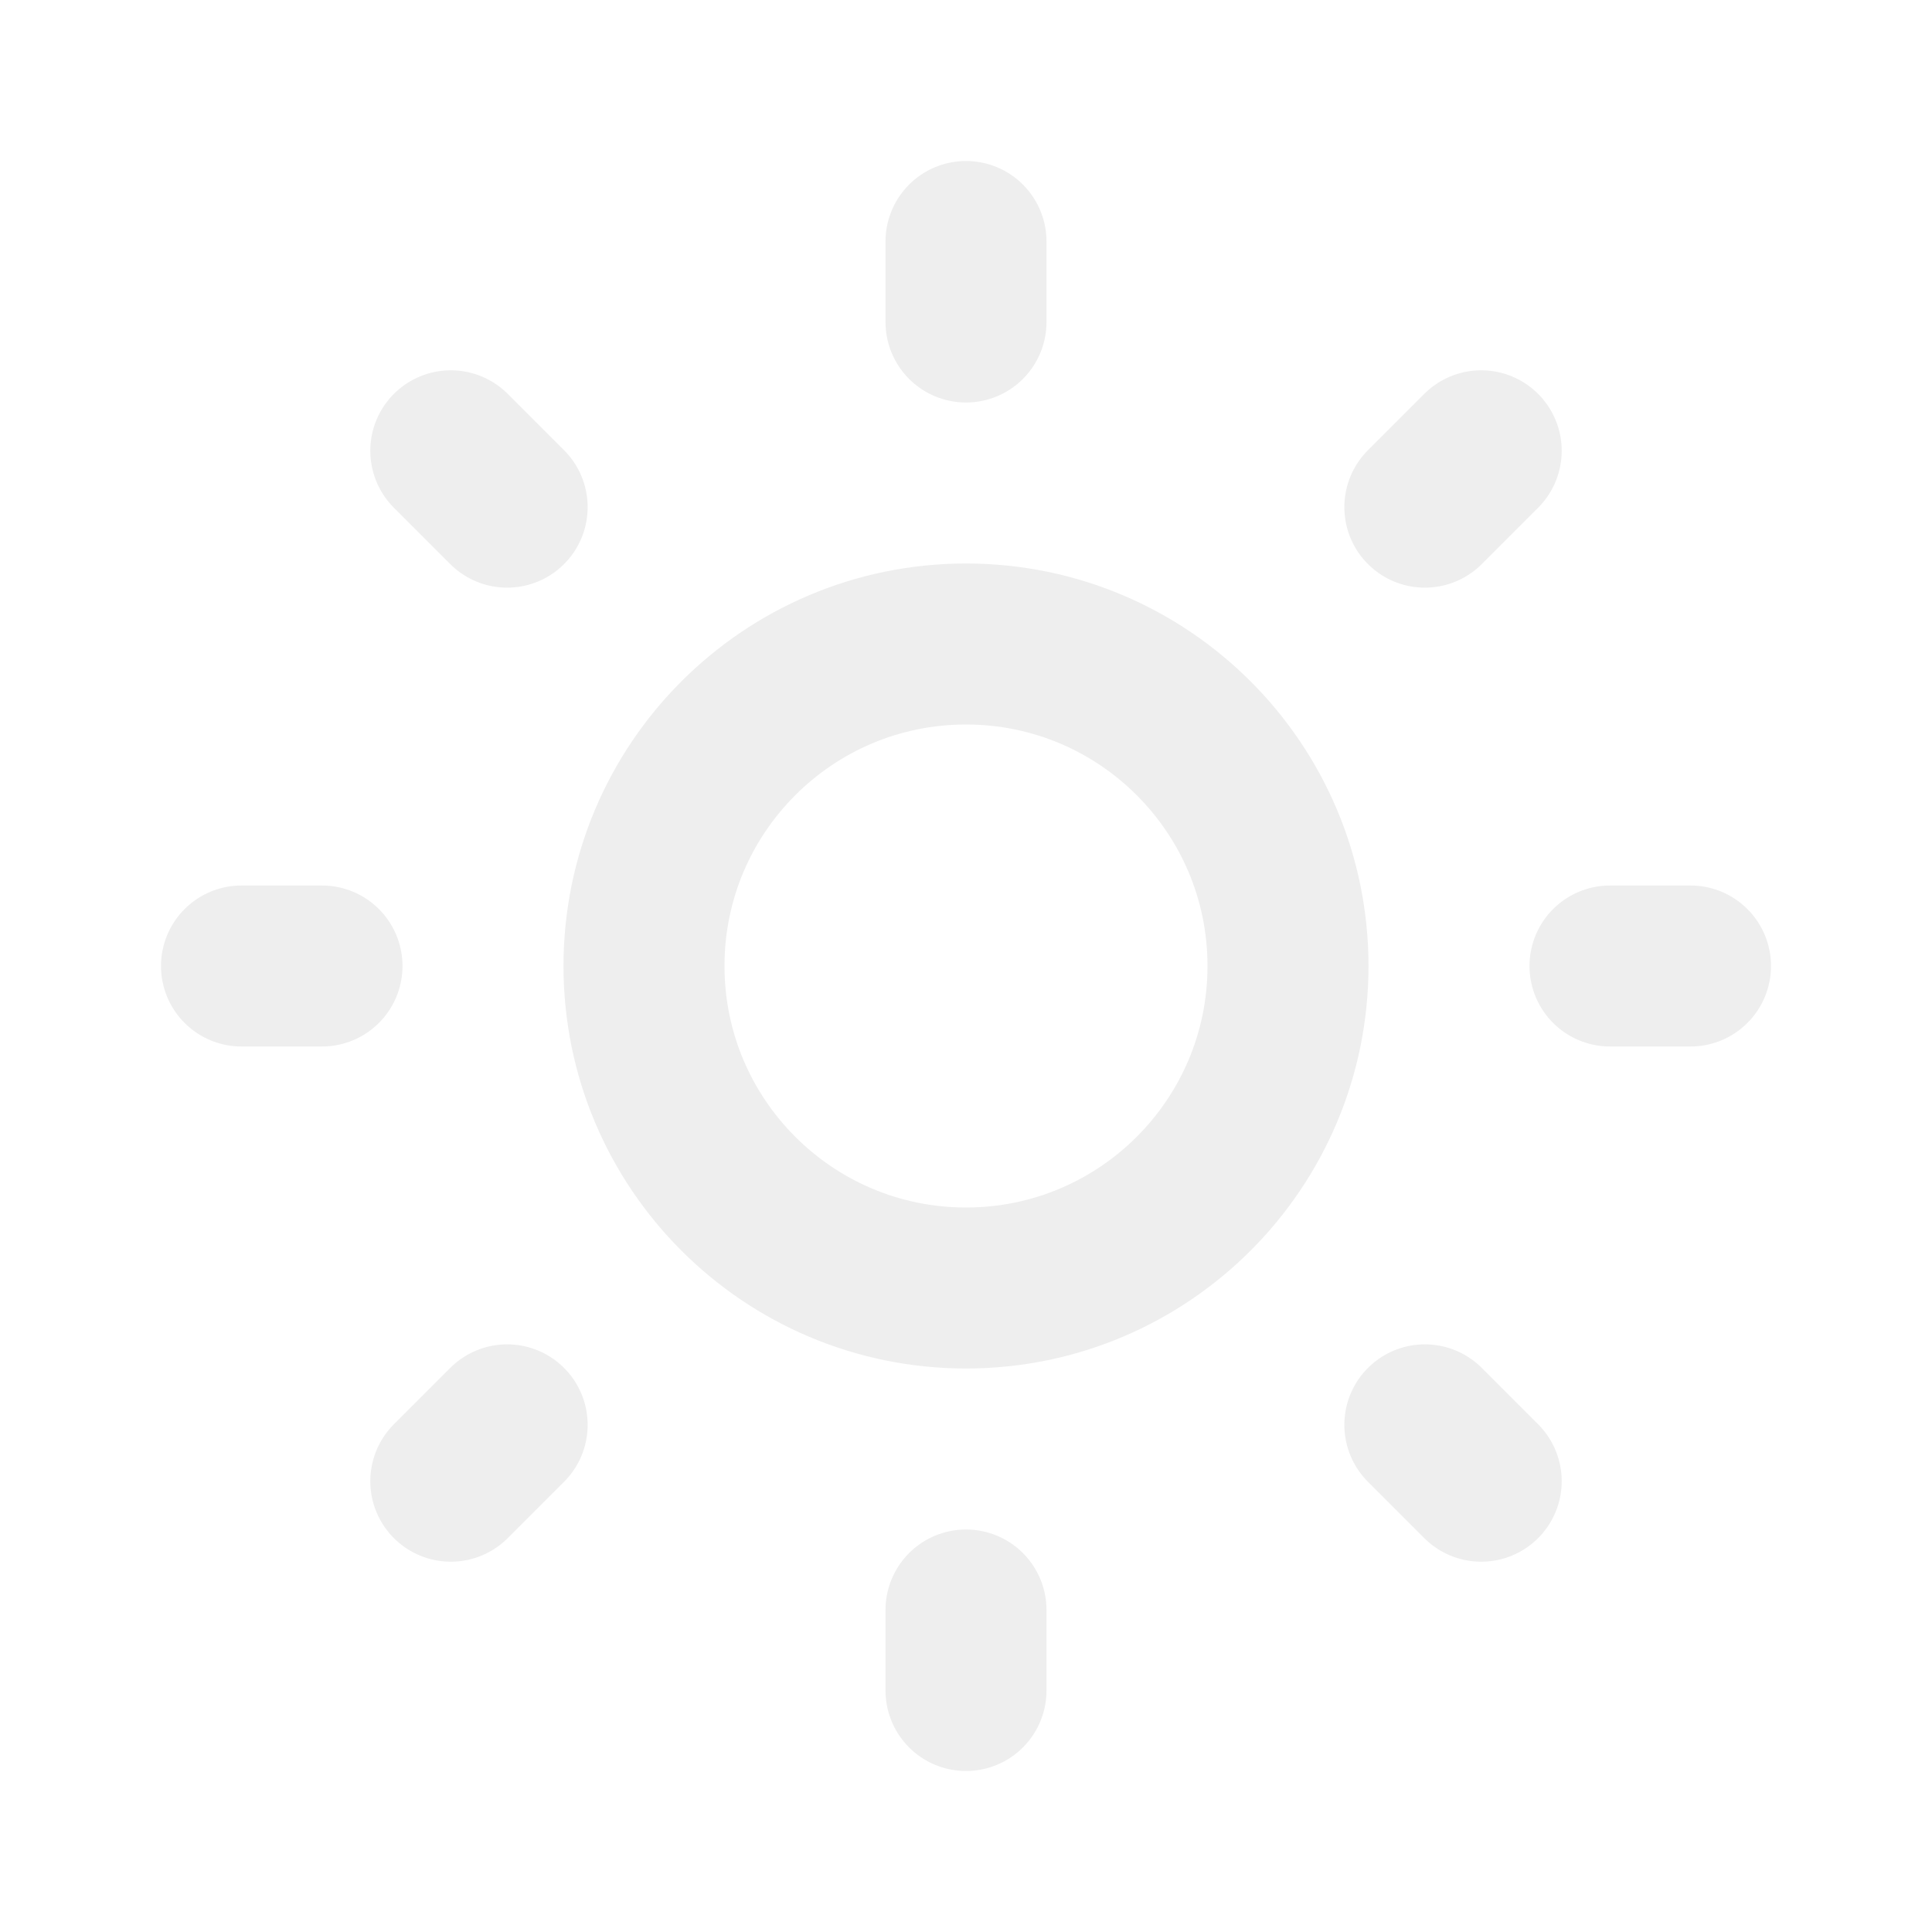
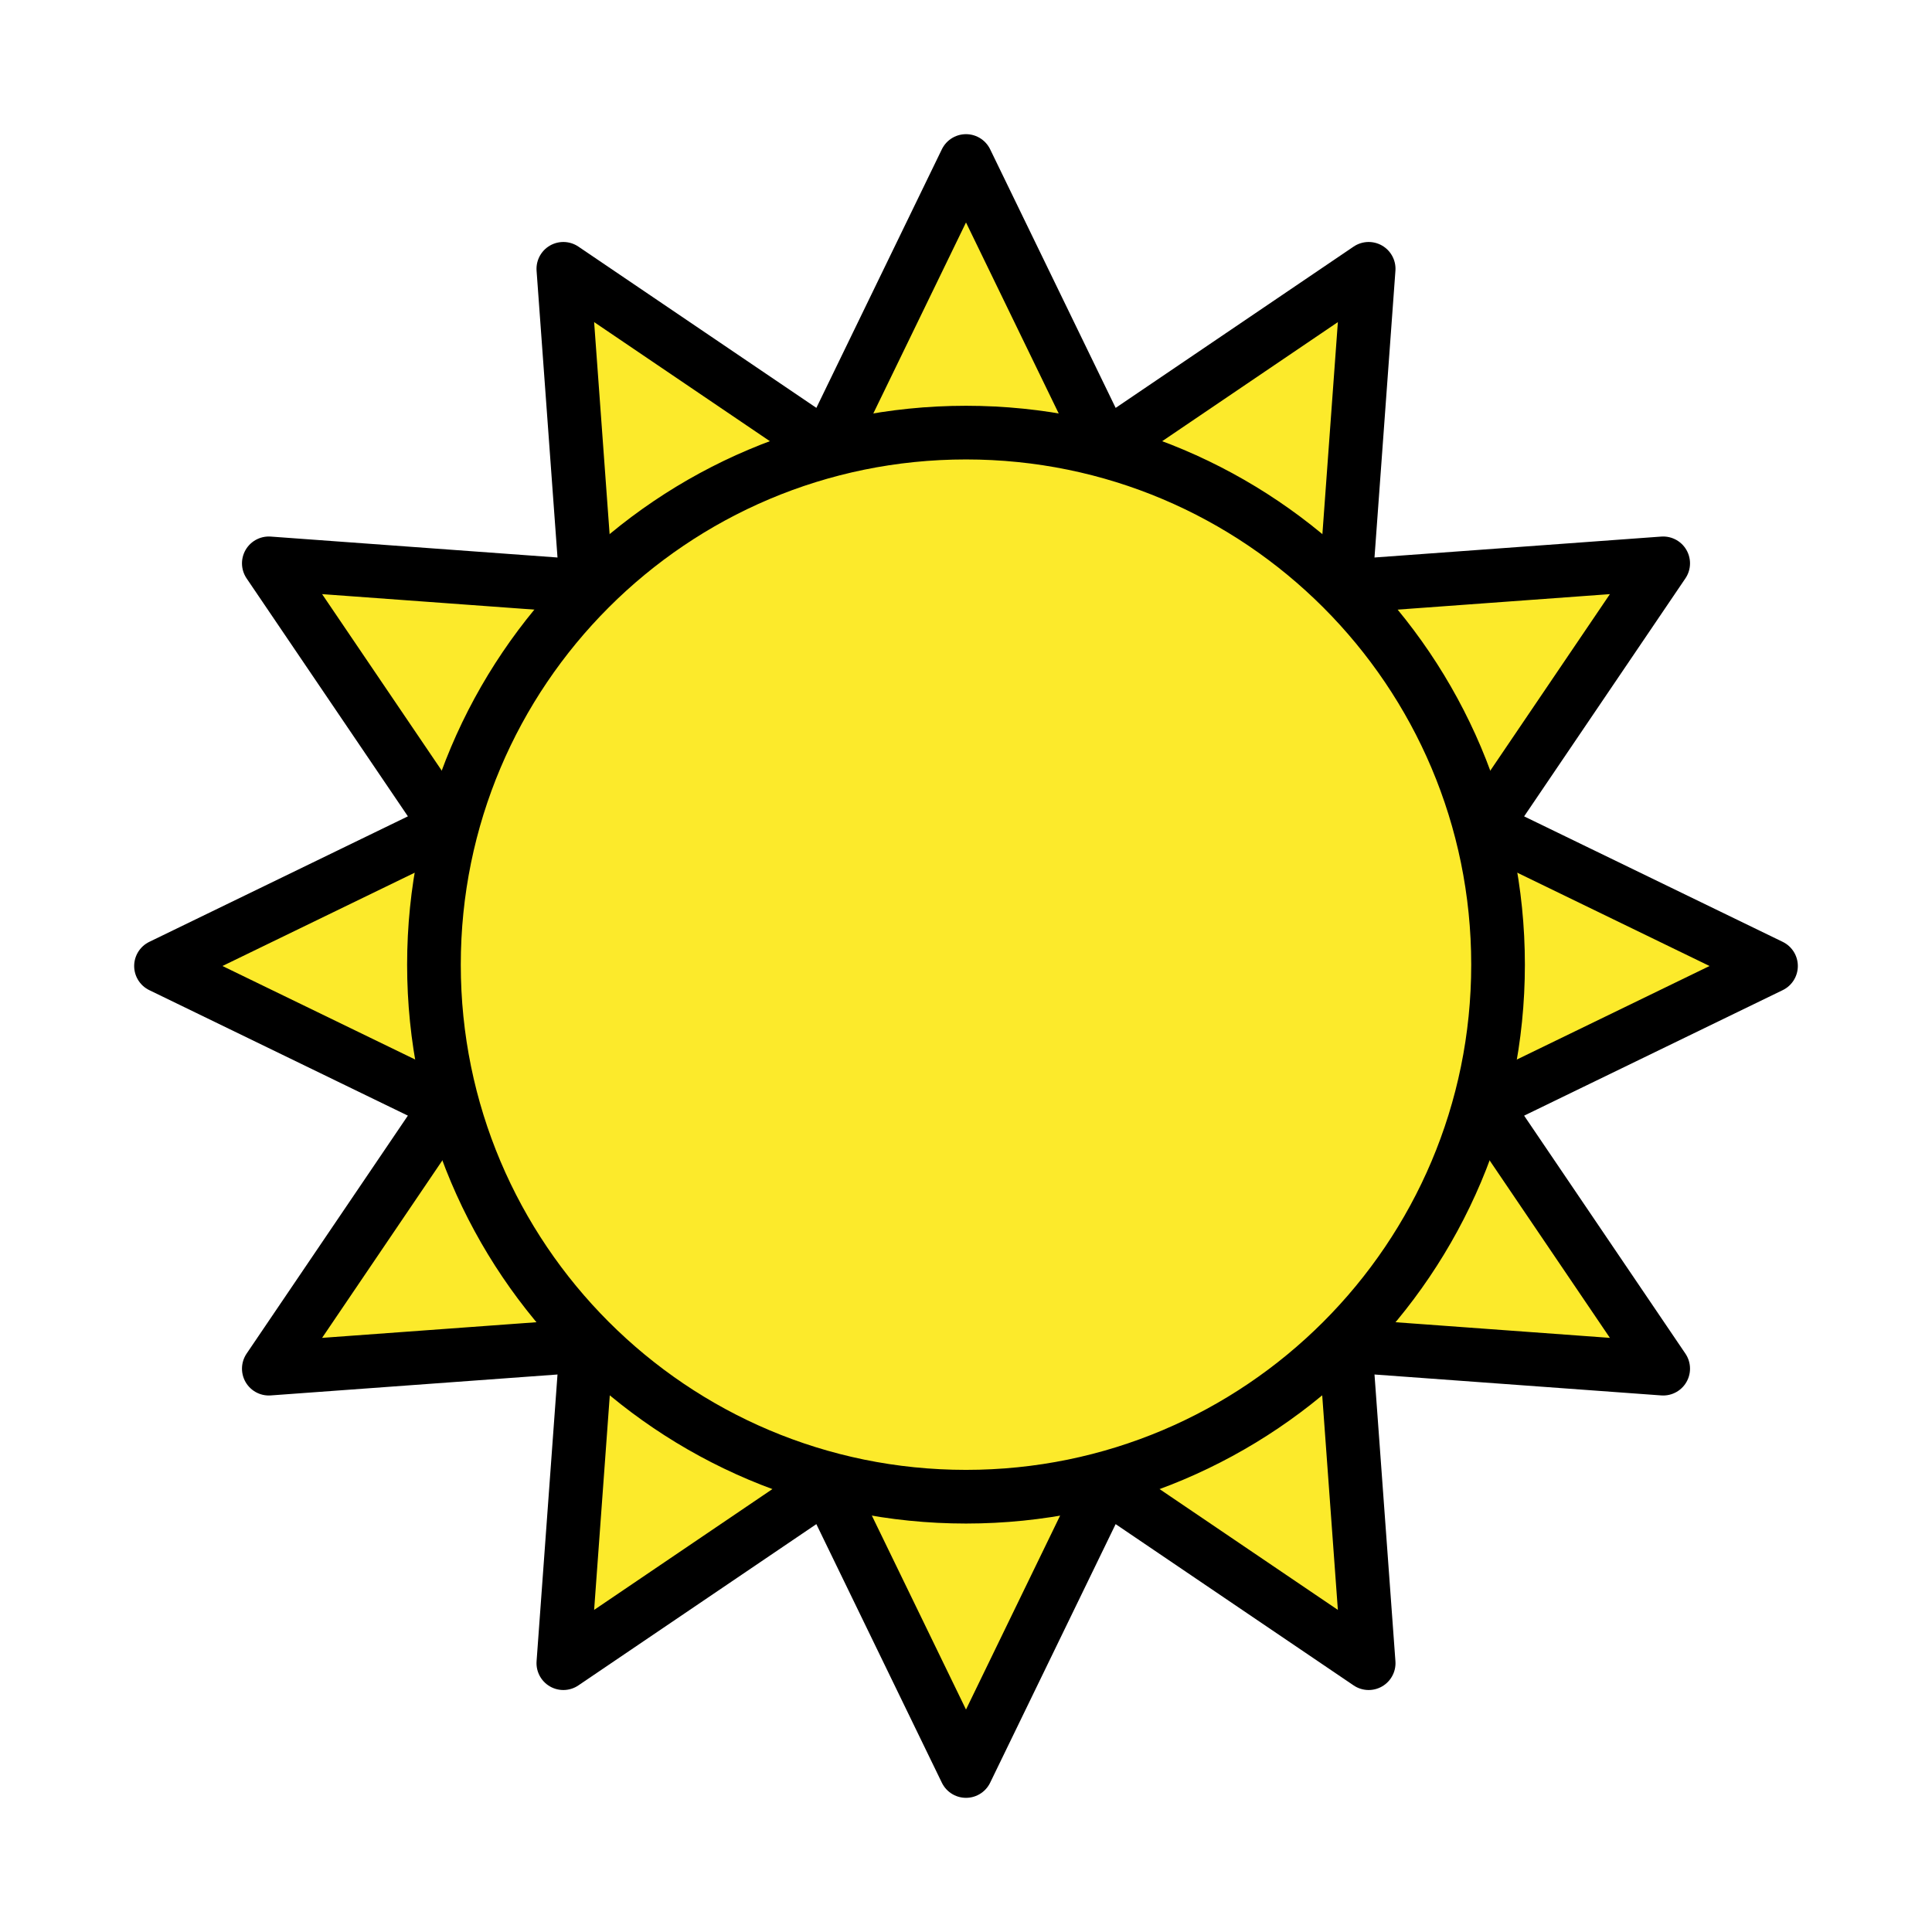
- <svg xmlns="http://www.w3.org/2000/svg" class="light" width="44" height="44" viewBox="0 0 24 24" stroke-width="2" stroke="#eeeeee" fill="none" stroke-linecap="round" stroke-linejoin="round">
-   <path stroke="none" d="M0 0h24v24H0z" fill="none" />
-   <circle cx="12" cy="12" r="4" />
-   <path d="M3 12h1m8 -9v1m8 8h1m-9 8v1m-6.4 -15.4l.7 .7m12.1 -.7l-.7 .7m0 11.4l.7 .7m-12.1 -.7l-.7 .7" />
+ <svg xmlns="http://www.w3.org/2000/svg" id="emoji" viewBox="0 0 72 72" class="light">
+   <g id="color">
+     <polygon fill="#FCEA2B" stroke="none" points="66,36 55.324,41.182 61.982,51.006 50.142,50.142 51.006,61.982 41.181,55.324 36,66 30.818,55.324 20.994,61.982 21.858,50.142 10.018,51.006 16.676,41.181 6,36 16.677,30.818 10.018,20.994 21.858,21.858 20.994,10.018 30.819,16.676 36,6 41.182,16.677 51.006,10.018 50.142,21.858 61.982,20.994 55.324,30.819" />
+   </g>
+   <g id="hair" />
+   <g id="skin" />
+   <g id="skin-shadow" />
+   <g id="line">
+     <circle cx="36" cy="35.95" r="19.828" fill="none" stroke="#000000" stroke-linecap="round" stroke-linejoin="round" stroke-miterlimit="10" stroke-width="2" />
+     <polygon fill="none" stroke="#000000" stroke-linecap="round" stroke-linejoin="round" stroke-miterlimit="10" stroke-width="2" points="66,36 55.324,41.182 61.982,51.006 50.142,50.142 51.006,61.982 41.181,55.324 36,66 30.818,55.324 20.994,61.982 21.858,50.142 10.018,51.006 16.676,41.181 6,36 16.677,30.818 10.018,20.994 21.858,21.858 20.994,10.018 30.819,16.676 36,6 41.182,16.677 51.006,10.018 50.142,21.858 61.982,20.994 55.324,30.819" />
+   </g>
</svg>
